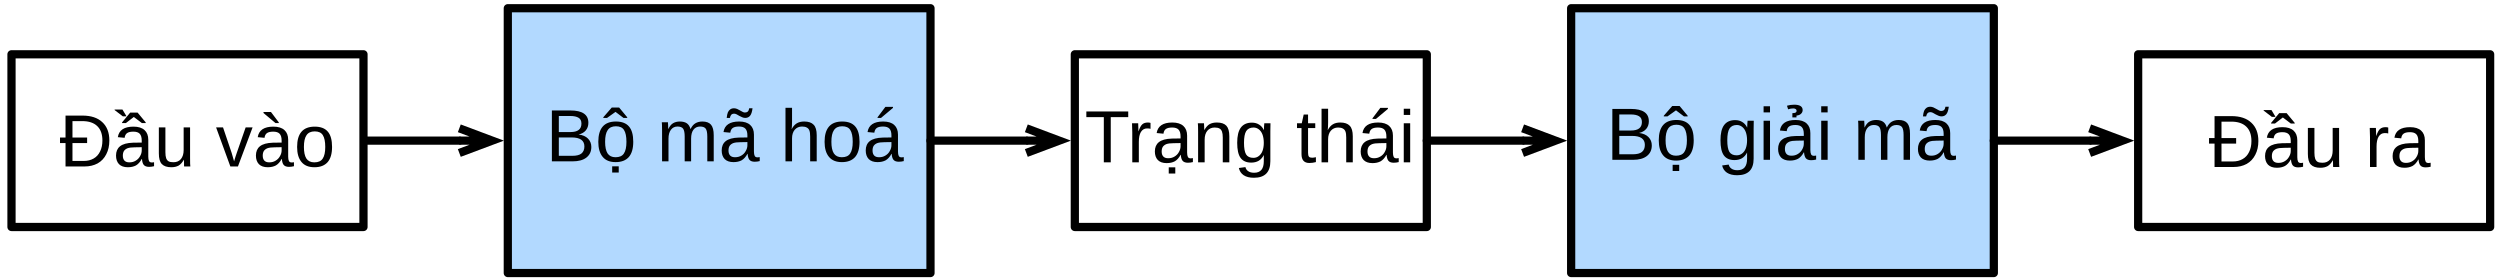
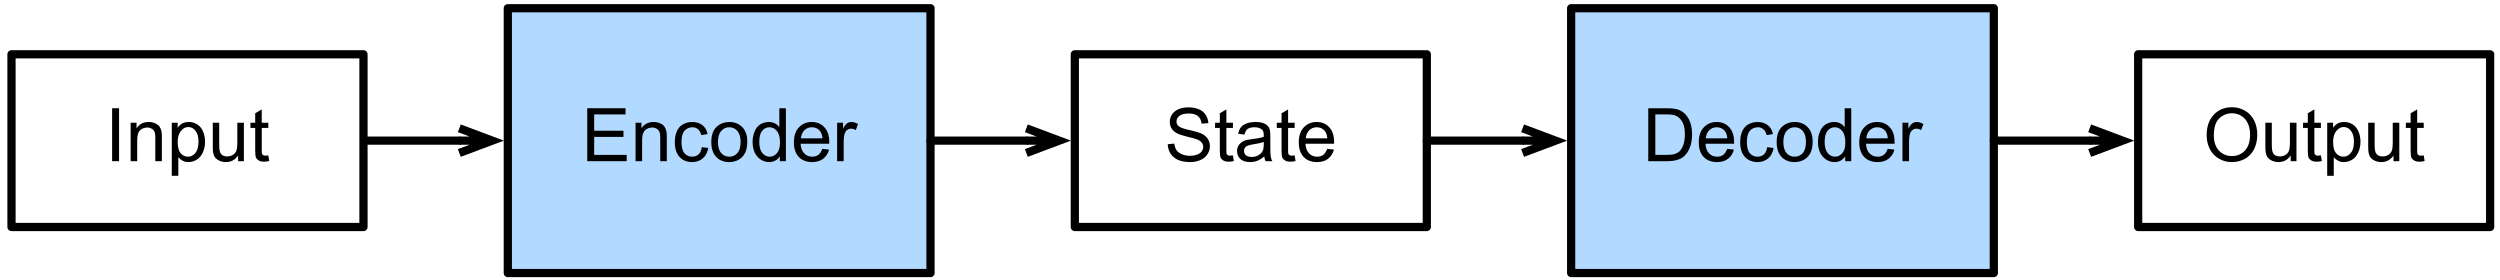
- <svg xmlns="http://www.w3.org/2000/svg" id="svg908" version="1.1" viewBox="0 0 304 34" height="34pt" width="304pt">
-   <defs id="defs785">
-     <g id="g783">
-       <symbol id="glyph0-0" overflow="visible">
-         <path id="path735" d="M 1.125 0 L 1.125 -5.625 L 5.625 -5.625 L 5.625 0 Z M 1.266 -0.141 L 5.484 -0.141 L 5.484 -5.484 L 1.266 -5.484 Z M 1.266 -0.141 " style="stroke:none;" />
+ <svg xmlns="http://www.w3.org/2000/svg" xmlns:xlink="http://www.w3.org/1999/xlink" width="304pt" height="34pt" viewBox="0 0 304 34" version="1.1">
+   <defs>
+     <g>
+       <symbol overflow="visible" id="glyph0-0">
+         <path style="stroke:none;" d="M 1.125 0 L 1.125 -5.625 L 5.625 -5.625 L 5.625 0 Z M 1.266 -0.141 L 5.484 -0.141 L 5.484 -5.484 L 1.266 -5.484 Z M 1.266 -0.141 " />
      </symbol>
-       <symbol id="glyph0-1" overflow="visible">
-         <path id="path738" d="M 0.719 0 L 0.719 -6.438 L 5.375 -6.438 L 5.375 -5.688 L 1.562 -5.688 L 1.562 -3.703 L 5.125 -3.703 L 5.125 -2.953 L 1.562 -2.953 L 1.562 -0.766 L 5.516 -0.766 L 5.516 0 Z M 0.719 0 " style="stroke:none;" />
+       <symbol overflow="visible" id="glyph0-1">
+         <path style="stroke:none;" d="M 0.719 0 L 0.719 -6.438 L 5.375 -6.438 L 5.375 -5.688 L 1.562 -5.688 L 1.562 -3.703 L 5.125 -3.703 L 5.125 -2.953 L 1.562 -2.953 L 1.562 -0.766 L 5.516 -0.766 L 5.516 0 Z M 0.719 0 " />
      </symbol>
-       <symbol id="glyph0-2" overflow="visible">
-         <path id="path741" d="M 0.594 0 L 0.594 -4.672 L 1.312 -4.672 L 1.312 -4 C 1.645 -4.508 2.141 -4.766 2.797 -4.766 C 3.078 -4.766 3.332 -4.711 3.562 -4.609 C 3.801 -4.516 3.977 -4.383 4.094 -4.219 C 4.207 -4.062 4.289 -3.867 4.344 -3.641 C 4.375 -3.492 4.391 -3.238 4.391 -2.875 L 4.391 0 L 3.594 0 L 3.594 -2.844 C 3.594 -3.164 3.562 -3.406 3.5 -3.562 C 3.438 -3.719 3.328 -3.844 3.172 -3.938 C 3.016 -4.039 2.832 -4.094 2.625 -4.094 C 2.289 -4.094 2 -3.984 1.75 -3.766 C 1.508 -3.555 1.391 -3.148 1.391 -2.547 L 1.391 0 Z M 0.594 0 " style="stroke:none;" />
+       <symbol overflow="visible" id="glyph0-2">
+         <path style="stroke:none;" d="M 0.594 0 L 0.594 -4.672 L 1.312 -4.672 L 1.312 -4 C 1.645 -4.508 2.141 -4.766 2.797 -4.766 C 3.078 -4.766 3.332 -4.711 3.562 -4.609 C 3.801 -4.516 3.977 -4.383 4.094 -4.219 C 4.207 -4.062 4.289 -3.867 4.344 -3.641 C 4.375 -3.492 4.391 -3.238 4.391 -2.875 L 4.391 0 L 3.594 0 L 3.594 -2.844 C 3.594 -3.164 3.562 -3.406 3.5 -3.562 C 3.438 -3.719 3.328 -3.844 3.172 -3.938 C 3.016 -4.039 2.832 -4.094 2.625 -4.094 C 2.289 -4.094 2 -3.984 1.75 -3.766 C 1.508 -3.555 1.391 -3.148 1.391 -2.547 L 1.391 0 Z M 0.594 0 " />
      </symbol>
-       <symbol id="glyph0-3" overflow="visible">
-         <path id="path744" d="M 3.641 -1.703 L 4.422 -1.609 C 4.336 -1.066 4.117 -0.645 3.766 -0.344 C 3.41 -0.039 2.977 0.109 2.469 0.109 C 1.832 0.109 1.32 -0.098 0.938 -0.516 C 0.551 -0.93 0.359 -1.531 0.359 -2.312 C 0.359 -2.82 0.441 -3.266 0.609 -3.641 C 0.773 -4.016 1.023 -4.297 1.359 -4.484 C 1.703 -4.672 2.078 -4.766 2.484 -4.766 C 2.984 -4.766 3.395 -4.633 3.719 -4.375 C 4.039 -4.125 4.25 -3.766 4.344 -3.297 L 3.578 -3.172 C 3.504 -3.484 3.375 -3.719 3.188 -3.875 C 3 -4.039 2.773 -4.125 2.516 -4.125 C 2.109 -4.125 1.781 -3.977 1.531 -3.688 C 1.289 -3.406 1.172 -2.957 1.172 -2.344 C 1.172 -1.707 1.289 -1.25 1.531 -0.969 C 1.77 -0.688 2.082 -0.547 2.469 -0.547 C 2.781 -0.547 3.039 -0.641 3.25 -0.828 C 3.457 -1.016 3.586 -1.305 3.641 -1.703 Z M 3.641 -1.703 " style="stroke:none;" />
+       <symbol overflow="visible" id="glyph0-3">
+         <path style="stroke:none;" d="M 3.641 -1.703 L 4.422 -1.609 C 4.336 -1.066 4.117 -0.645 3.766 -0.344 C 3.41 -0.039 2.977 0.109 2.469 0.109 C 1.832 0.109 1.32 -0.098 0.938 -0.516 C 0.551 -0.93 0.359 -1.531 0.359 -2.312 C 0.359 -2.82 0.441 -3.266 0.609 -3.641 C 0.773 -4.016 1.023 -4.297 1.359 -4.484 C 1.703 -4.672 2.078 -4.766 2.484 -4.766 C 2.984 -4.766 3.395 -4.633 3.719 -4.375 C 4.039 -4.125 4.25 -3.766 4.344 -3.297 L 3.578 -3.172 C 3.504 -3.484 3.375 -3.719 3.188 -3.875 C 3 -4.039 2.773 -4.125 2.516 -4.125 C 2.109 -4.125 1.781 -3.977 1.531 -3.688 C 1.289 -3.406 1.172 -2.957 1.172 -2.344 C 1.172 -1.707 1.289 -1.25 1.531 -0.969 C 1.77 -0.688 2.082 -0.547 2.469 -0.547 C 2.781 -0.547 3.039 -0.641 3.25 -0.828 C 3.457 -1.016 3.586 -1.305 3.641 -1.703 Z M 3.641 -1.703 " />
      </symbol>
-       <symbol id="glyph0-4" overflow="visible">
-         <path id="path747" d="M 0.297 -2.328 C 0.297 -3.191 0.535 -3.832 1.016 -4.25 C 1.422 -4.594 1.91 -4.766 2.484 -4.766 C 3.129 -4.766 3.656 -4.555 4.062 -4.141 C 4.469 -3.723 4.672 -3.145 4.672 -2.406 C 4.672 -1.801 4.578 -1.328 4.391 -0.984 C 4.211 -0.641 3.953 -0.367 3.609 -0.172 C 3.266 0.016 2.891 0.109 2.484 0.109 C 1.828 0.109 1.297 -0.098 0.891 -0.516 C 0.492 -0.941 0.297 -1.547 0.297 -2.328 Z M 1.109 -2.328 C 1.109 -1.734 1.238 -1.285 1.5 -0.984 C 1.758 -0.691 2.086 -0.547 2.484 -0.547 C 2.879 -0.547 3.207 -0.691 3.469 -0.984 C 3.727 -1.285 3.859 -1.742 3.859 -2.359 C 3.859 -2.93 3.727 -3.367 3.469 -3.672 C 3.207 -3.973 2.879 -4.125 2.484 -4.125 C 2.086 -4.125 1.758 -3.973 1.5 -3.672 C 1.238 -3.379 1.109 -2.93 1.109 -2.328 Z M 1.109 -2.328 " style="stroke:none;" />
+       <symbol overflow="visible" id="glyph0-4">
+         <path style="stroke:none;" d="M 0.297 -2.328 C 0.297 -3.191 0.535 -3.832 1.016 -4.25 C 1.422 -4.594 1.91 -4.766 2.484 -4.766 C 3.129 -4.766 3.656 -4.555 4.062 -4.141 C 4.469 -3.723 4.672 -3.145 4.672 -2.406 C 4.672 -1.801 4.578 -1.328 4.391 -0.984 C 4.211 -0.641 3.953 -0.367 3.609 -0.172 C 3.266 0.016 2.891 0.109 2.484 0.109 C 1.828 0.109 1.297 -0.098 0.891 -0.516 C 0.492 -0.941 0.297 -1.547 0.297 -2.328 Z M 1.109 -2.328 C 1.109 -1.734 1.238 -1.285 1.5 -0.984 C 1.758 -0.691 2.086 -0.547 2.484 -0.547 C 2.879 -0.547 3.207 -0.691 3.469 -0.984 C 3.727 -1.285 3.859 -1.742 3.859 -2.359 C 3.859 -2.93 3.727 -3.367 3.469 -3.672 C 3.207 -3.973 2.879 -4.125 2.484 -4.125 C 2.086 -4.125 1.758 -3.973 1.5 -3.672 C 1.238 -3.379 1.109 -2.93 1.109 -2.328 Z M 1.109 -2.328 " />
      </symbol>
-       <symbol id="glyph0-5" overflow="visible">
-         <path id="path750" d="M 3.625 0 L 3.625 -0.594 C 3.32 -0.125 2.883 0.109 2.312 0.109 C 1.945 0.109 1.609 0.004 1.297 -0.203 C 0.984 -0.41 0.738 -0.695 0.562 -1.062 C 0.395 -1.426 0.312 -1.848 0.312 -2.328 C 0.312 -2.797 0.391 -3.219 0.547 -3.594 C 0.703 -3.977 0.93 -4.27 1.234 -4.469 C 1.547 -4.664 1.895 -4.766 2.281 -4.766 C 2.562 -4.766 2.812 -4.707 3.031 -4.594 C 3.25 -4.477 3.426 -4.32 3.562 -4.125 L 3.562 -6.438 L 4.359 -6.438 L 4.359 0 Z M 1.125 -2.328 C 1.125 -1.734 1.25 -1.285 1.5 -0.984 C 1.75 -0.691 2.047 -0.547 2.391 -0.547 C 2.734 -0.547 3.023 -0.688 3.266 -0.969 C 3.516 -1.25 3.641 -1.68 3.641 -2.266 C 3.641 -2.898 3.516 -3.367 3.266 -3.672 C 3.016 -3.973 2.711 -4.125 2.359 -4.125 C 2.004 -4.125 1.707 -3.977 1.469 -3.688 C 1.238 -3.395 1.125 -2.941 1.125 -2.328 Z M 1.125 -2.328 " style="stroke:none;" />
+       <symbol overflow="visible" id="glyph0-5">
+         <path style="stroke:none;" d="M 3.625 0 L 3.625 -0.594 C 3.32 -0.125 2.883 0.109 2.312 0.109 C 1.945 0.109 1.609 0.004 1.297 -0.203 C 0.984 -0.41 0.738 -0.695 0.562 -1.062 C 0.395 -1.426 0.312 -1.848 0.312 -2.328 C 0.312 -2.797 0.391 -3.219 0.547 -3.594 C 0.703 -3.977 0.93 -4.27 1.234 -4.469 C 1.547 -4.664 1.895 -4.766 2.281 -4.766 C 2.562 -4.766 2.812 -4.707 3.031 -4.594 C 3.25 -4.477 3.426 -4.32 3.562 -4.125 L 3.562 -6.438 L 4.359 -6.438 L 4.359 0 Z M 1.125 -2.328 C 1.125 -1.734 1.25 -1.285 1.5 -0.984 C 1.75 -0.691 2.047 -0.547 2.391 -0.547 C 2.734 -0.547 3.023 -0.688 3.266 -0.969 C 3.516 -1.25 3.641 -1.68 3.641 -2.266 C 3.641 -2.898 3.516 -3.367 3.266 -3.672 C 3.016 -3.973 2.711 -4.125 2.359 -4.125 C 2.004 -4.125 1.707 -3.977 1.469 -3.688 C 1.238 -3.395 1.125 -2.941 1.125 -2.328 Z M 1.125 -2.328 " />
      </symbol>
-       <symbol id="glyph0-6" overflow="visible">
-         <path id="path753" d="M 3.781 -1.5 L 4.609 -1.406 C 4.473 -0.926 4.227 -0.551 3.875 -0.281 C 3.531 -0.02 3.086 0.109 2.547 0.109 C 1.867 0.109 1.328 -0.098 0.922 -0.516 C 0.523 -0.941 0.328 -1.535 0.328 -2.297 C 0.328 -3.078 0.531 -3.68 0.938 -4.109 C 1.344 -4.547 1.867 -4.766 2.516 -4.766 C 3.141 -4.766 3.645 -4.551 4.031 -4.125 C 4.426 -3.707 4.625 -3.113 4.625 -2.344 C 4.625 -2.289 4.625 -2.219 4.625 -2.125 L 1.141 -2.125 C 1.172 -1.613 1.316 -1.223 1.578 -0.953 C 1.836 -0.68 2.164 -0.547 2.562 -0.547 C 2.852 -0.547 3.098 -0.617 3.297 -0.766 C 3.504 -0.922 3.664 -1.164 3.781 -1.5 Z M 1.188 -2.781 L 3.797 -2.781 C 3.766 -3.176 3.664 -3.473 3.5 -3.672 C 3.25 -3.973 2.922 -4.125 2.516 -4.125 C 2.148 -4.125 1.844 -4 1.594 -3.75 C 1.352 -3.508 1.219 -3.188 1.188 -2.781 Z M 1.188 -2.781 " style="stroke:none;" />
+       <symbol overflow="visible" id="glyph0-6">
+         <path style="stroke:none;" d="M 3.781 -1.5 L 4.609 -1.406 C 4.473 -0.926 4.227 -0.551 3.875 -0.281 C 3.531 -0.02 3.086 0.109 2.547 0.109 C 1.867 0.109 1.328 -0.098 0.922 -0.516 C 0.523 -0.941 0.328 -1.535 0.328 -2.297 C 0.328 -3.078 0.531 -3.68 0.938 -4.109 C 1.344 -4.547 1.867 -4.766 2.516 -4.766 C 3.141 -4.766 3.645 -4.551 4.031 -4.125 C 4.426 -3.707 4.625 -3.113 4.625 -2.344 C 4.625 -2.289 4.625 -2.219 4.625 -2.125 L 1.141 -2.125 C 1.172 -1.613 1.316 -1.223 1.578 -0.953 C 1.836 -0.68 2.164 -0.547 2.562 -0.547 C 2.852 -0.547 3.098 -0.617 3.297 -0.766 C 3.504 -0.922 3.664 -1.164 3.781 -1.5 Z M 1.188 -2.781 L 3.797 -2.781 C 3.766 -3.176 3.664 -3.473 3.5 -3.672 C 3.25 -3.973 2.922 -4.125 2.516 -4.125 C 2.148 -4.125 1.844 -4 1.594 -3.75 C 1.352 -3.508 1.219 -3.188 1.188 -2.781 Z M 1.188 -2.781 " />
      </symbol>
-       <symbol id="glyph0-7" overflow="visible">
-         <path id="path756" d="M 0.578 0 L 0.578 -4.672 L 1.297 -4.672 L 1.297 -3.953 C 1.473 -4.285 1.641 -4.504 1.797 -4.609 C 1.953 -4.711 2.125 -4.766 2.312 -4.766 C 2.57 -4.766 2.844 -4.68 3.125 -4.516 L 2.844 -3.781 C 2.656 -3.895 2.461 -3.953 2.266 -3.953 C 2.098 -3.953 1.941 -3.898 1.797 -3.797 C 1.66 -3.691 1.562 -3.547 1.5 -3.359 C 1.414 -3.078 1.375 -2.77 1.375 -2.438 L 1.375 0 Z M 0.578 0 " style="stroke:none;" />
+       <symbol overflow="visible" id="glyph0-7">
+         <path style="stroke:none;" d="M 0.578 0 L 0.578 -4.672 L 1.297 -4.672 L 1.297 -3.953 C 1.473 -4.285 1.641 -4.504 1.797 -4.609 C 1.953 -4.711 2.125 -4.766 2.312 -4.766 C 2.57 -4.766 2.844 -4.68 3.125 -4.516 L 2.844 -3.781 C 2.656 -3.895 2.461 -3.953 2.266 -3.953 C 2.098 -3.953 1.941 -3.898 1.797 -3.797 C 1.66 -3.691 1.562 -3.547 1.5 -3.359 C 1.414 -3.078 1.375 -2.77 1.375 -2.438 L 1.375 0 Z M 0.578 0 " />
      </symbol>
-       <symbol id="glyph0-8" overflow="visible">
-         <path id="path759" d="M 0.688 0 L 0.688 -6.438 L 2.906 -6.438 C 3.414 -6.438 3.801 -6.406 4.062 -6.344 C 4.426 -6.258 4.738 -6.109 5 -5.891 C 5.344 -5.598 5.598 -5.227 5.766 -4.781 C 5.93 -4.344 6.016 -3.832 6.016 -3.25 C 6.016 -2.758 5.957 -2.328 5.844 -1.953 C 5.727 -1.578 5.582 -1.266 5.406 -1.016 C 5.227 -0.766 5.031 -0.566 4.812 -0.422 C 4.602 -0.285 4.348 -0.18 4.047 -0.109 C 3.754 -0.035 3.41 0 3.016 0 Z M 1.547 -0.766 L 2.922 -0.766 C 3.348 -0.766 3.68 -0.801 3.922 -0.875 C 4.16 -0.957 4.352 -1.07 4.5 -1.219 C 4.695 -1.414 4.852 -1.688 4.969 -2.031 C 5.082 -2.375 5.141 -2.785 5.141 -3.266 C 5.141 -3.941 5.031 -4.457 4.812 -4.812 C 4.594 -5.176 4.32 -5.422 4 -5.547 C 3.77 -5.641 3.406 -5.688 2.906 -5.688 L 1.547 -5.688 Z M 1.547 -0.766 " style="stroke:none;" />
+       <symbol overflow="visible" id="glyph0-8">
+         <path style="stroke:none;" d="M 0.688 0 L 0.688 -6.438 L 2.906 -6.438 C 3.414 -6.438 3.801 -6.406 4.062 -6.344 C 4.426 -6.258 4.738 -6.109 5 -5.891 C 5.344 -5.598 5.598 -5.227 5.766 -4.781 C 5.93 -4.344 6.016 -3.832 6.016 -3.25 C 6.016 -2.758 5.957 -2.328 5.844 -1.953 C 5.727 -1.578 5.582 -1.266 5.406 -1.016 C 5.227 -0.766 5.031 -0.566 4.812 -0.422 C 4.602 -0.285 4.348 -0.18 4.047 -0.109 C 3.754 -0.035 3.41 0 3.016 0 Z M 1.547 -0.766 L 2.922 -0.766 C 3.348 -0.766 3.68 -0.801 3.922 -0.875 C 4.16 -0.957 4.352 -1.07 4.5 -1.219 C 4.695 -1.414 4.852 -1.688 4.969 -2.031 C 5.082 -2.375 5.141 -2.785 5.141 -3.266 C 5.141 -3.941 5.031 -4.457 4.812 -4.812 C 4.594 -5.176 4.32 -5.422 4 -5.547 C 3.77 -5.641 3.406 -5.688 2.906 -5.688 L 1.547 -5.688 Z M 1.547 -0.766 " />
      </symbol>
-       <symbol id="glyph0-9" overflow="visible">
-         <path id="path762" d="M 0.844 0 L 0.844 -6.438 L 1.688 -6.438 L 1.688 0 Z M 0.844 0 " style="stroke:none;" />
+       <symbol overflow="visible" id="glyph0-9">
+         <path style="stroke:none;" d="M 0.844 0 L 0.844 -6.438 L 1.688 -6.438 L 1.688 0 Z M 0.844 0 " />
      </symbol>
-       <symbol id="glyph0-10" overflow="visible">
-         <path id="path765" d="M 0.594 1.781 L 0.594 -4.672 L 1.312 -4.672 L 1.312 -4.062 C 1.477 -4.301 1.664 -4.477 1.875 -4.594 C 2.094 -4.707 2.359 -4.766 2.672 -4.766 C 3.066 -4.766 3.414 -4.66 3.719 -4.453 C 4.02 -4.254 4.25 -3.969 4.406 -3.594 C 4.562 -3.219 4.641 -2.812 4.641 -2.375 C 4.641 -1.895 4.551 -1.461 4.375 -1.078 C 4.207 -0.691 3.961 -0.395 3.641 -0.188 C 3.316 0.008 2.973 0.109 2.609 0.109 C 2.348 0.109 2.113 0.051 1.906 -0.062 C 1.695 -0.176 1.523 -0.316 1.391 -0.484 L 1.391 1.781 Z M 1.312 -2.312 C 1.312 -1.707 1.43 -1.258 1.672 -0.969 C 1.922 -0.688 2.219 -0.547 2.562 -0.547 C 2.906 -0.547 3.203 -0.691 3.453 -0.984 C 3.711 -1.285 3.844 -1.75 3.844 -2.375 C 3.844 -2.969 3.719 -3.41 3.469 -3.703 C 3.227 -4.004 2.938 -4.156 2.594 -4.156 C 2.258 -4.156 1.961 -3.992 1.703 -3.672 C 1.441 -3.359 1.312 -2.906 1.312 -2.312 Z M 1.312 -2.312 " style="stroke:none;" />
+       <symbol overflow="visible" id="glyph0-10">
+         <path style="stroke:none;" d="M 0.594 1.781 L 0.594 -4.672 L 1.312 -4.672 L 1.312 -4.062 C 1.477 -4.301 1.664 -4.477 1.875 -4.594 C 2.094 -4.707 2.359 -4.766 2.672 -4.766 C 3.066 -4.766 3.414 -4.66 3.719 -4.453 C 4.02 -4.254 4.25 -3.969 4.406 -3.594 C 4.562 -3.219 4.641 -2.812 4.641 -2.375 C 4.641 -1.895 4.551 -1.461 4.375 -1.078 C 4.207 -0.691 3.961 -0.395 3.641 -0.188 C 3.316 0.008 2.973 0.109 2.609 0.109 C 2.348 0.109 2.113 0.051 1.906 -0.062 C 1.695 -0.176 1.523 -0.316 1.391 -0.484 L 1.391 1.781 Z M 1.312 -2.312 C 1.312 -1.707 1.43 -1.258 1.672 -0.969 C 1.922 -0.688 2.219 -0.547 2.562 -0.547 C 2.906 -0.547 3.203 -0.691 3.453 -0.984 C 3.711 -1.285 3.844 -1.75 3.844 -2.375 C 3.844 -2.969 3.719 -3.41 3.469 -3.703 C 3.227 -4.004 2.938 -4.156 2.594 -4.156 C 2.258 -4.156 1.961 -3.992 1.703 -3.672 C 1.441 -3.359 1.312 -2.906 1.312 -2.312 Z M 1.312 -2.312 " />
      </symbol>
-       <symbol id="glyph0-11" overflow="visible">
-         <path id="path768" d="M 3.656 0 L 3.656 -0.688 C 3.289 -0.156 2.797 0.109 2.172 0.109 C 1.898 0.109 1.645 0.055 1.406 -0.047 C 1.164 -0.16 0.984 -0.297 0.859 -0.453 C 0.742 -0.609 0.664 -0.801 0.625 -1.031 C 0.594 -1.188 0.578 -1.438 0.578 -1.781 L 0.578 -4.672 L 1.359 -4.672 L 1.359 -2.078 C 1.359 -1.66 1.379 -1.383 1.422 -1.25 C 1.461 -1.039 1.562 -0.875 1.719 -0.75 C 1.883 -0.633 2.086 -0.578 2.328 -0.578 C 2.566 -0.578 2.789 -0.633 3 -0.75 C 3.207 -0.875 3.352 -1.039 3.438 -1.25 C 3.52 -1.457 3.562 -1.766 3.562 -2.172 L 3.562 -4.672 L 4.359 -4.672 L 4.359 0 Z M 3.656 0 " style="stroke:none;" />
+       <symbol overflow="visible" id="glyph0-11">
+         <path style="stroke:none;" d="M 3.656 0 L 3.656 -0.688 C 3.289 -0.156 2.797 0.109 2.172 0.109 C 1.898 0.109 1.645 0.055 1.406 -0.047 C 1.164 -0.16 0.984 -0.297 0.859 -0.453 C 0.742 -0.609 0.664 -0.801 0.625 -1.031 C 0.594 -1.188 0.578 -1.438 0.578 -1.781 L 0.578 -4.672 L 1.359 -4.672 L 1.359 -2.078 C 1.359 -1.66 1.379 -1.383 1.422 -1.25 C 1.461 -1.039 1.562 -0.875 1.719 -0.75 C 1.883 -0.633 2.086 -0.578 2.328 -0.578 C 2.566 -0.578 2.789 -0.633 3 -0.75 C 3.207 -0.875 3.352 -1.039 3.438 -1.25 C 3.52 -1.457 3.562 -1.766 3.562 -2.172 L 3.562 -4.672 L 4.359 -4.672 L 4.359 0 Z M 3.656 0 " />
      </symbol>
-       <symbol id="glyph0-12" overflow="visible">
-         <path id="path771" d="M 2.328 -0.703 L 2.438 -0.016 C 2.207 0.035 2.008 0.062 1.844 0.062 C 1.551 0.062 1.328 0.016 1.172 -0.078 C 1.016 -0.172 0.898 -0.289 0.828 -0.438 C 0.766 -0.582 0.734 -0.891 0.734 -1.359 L 0.734 -4.047 L 0.156 -4.047 L 0.156 -4.672 L 0.734 -4.672 L 0.734 -5.828 L 1.531 -6.297 L 1.531 -4.672 L 2.328 -4.672 L 2.328 -4.047 L 1.531 -4.047 L 1.531 -1.328 C 1.531 -1.098 1.539 -0.953 1.562 -0.891 C 1.594 -0.828 1.641 -0.773 1.703 -0.734 C 1.766 -0.691 1.852 -0.672 1.969 -0.672 C 2.062 -0.672 2.18 -0.68 2.328 -0.703 Z M 2.328 -0.703 " style="stroke:none;" />
+       <symbol overflow="visible" id="glyph0-12">
+         <path style="stroke:none;" d="M 2.328 -0.703 L 2.438 -0.016 C 2.207 0.035 2.008 0.062 1.844 0.062 C 1.551 0.062 1.328 0.016 1.172 -0.078 C 1.016 -0.172 0.898 -0.289 0.828 -0.438 C 0.766 -0.582 0.734 -0.891 0.734 -1.359 L 0.734 -4.047 L 0.156 -4.047 L 0.156 -4.672 L 0.734 -4.672 L 0.734 -5.828 L 1.531 -6.297 L 1.531 -4.672 L 2.328 -4.672 L 2.328 -4.047 L 1.531 -4.047 L 1.531 -1.328 C 1.531 -1.098 1.539 -0.953 1.562 -0.891 C 1.594 -0.828 1.641 -0.773 1.703 -0.734 C 1.766 -0.691 1.852 -0.672 1.969 -0.672 C 2.062 -0.672 2.18 -0.68 2.328 -0.703 Z M 2.328 -0.703 " />
      </symbol>
-       <symbol id="glyph0-13" overflow="visible">
-         <path id="path774" d="M 0.406 -2.062 L 1.203 -2.141 C 1.242 -1.816 1.332 -1.551 1.469 -1.344 C 1.613 -1.133 1.832 -0.969 2.125 -0.844 C 2.414 -0.719 2.742 -0.656 3.109 -0.656 C 3.43 -0.656 3.719 -0.703 3.969 -0.797 C 4.219 -0.891 4.406 -1.02 4.531 -1.188 C 4.656 -1.363 4.719 -1.551 4.719 -1.75 C 4.719 -1.945 4.656 -2.117 4.531 -2.266 C 4.414 -2.422 4.223 -2.551 3.953 -2.656 C 3.785 -2.727 3.406 -2.832 2.812 -2.969 C 2.219 -3.113 1.801 -3.25 1.562 -3.375 C 1.258 -3.531 1.031 -3.727 0.875 -3.969 C 0.727 -4.207 0.656 -4.477 0.656 -4.781 C 0.656 -5.102 0.742 -5.406 0.922 -5.688 C 1.109 -5.969 1.379 -6.18 1.734 -6.328 C 2.086 -6.473 2.484 -6.547 2.922 -6.547 C 3.398 -6.547 3.82 -6.469 4.188 -6.312 C 4.551 -6.164 4.828 -5.941 5.016 -5.641 C 5.211 -5.336 5.32 -5 5.344 -4.625 L 4.516 -4.562 C 4.473 -4.969 4.328 -5.273 4.078 -5.484 C 3.828 -5.691 3.453 -5.797 2.953 -5.797 C 2.441 -5.797 2.066 -5.703 1.828 -5.516 C 1.586 -5.328 1.469 -5.098 1.469 -4.828 C 1.469 -4.598 1.551 -4.41 1.719 -4.266 C 1.883 -4.109 2.312 -3.953 3 -3.797 C 3.695 -3.641 4.176 -3.504 4.438 -3.391 C 4.812 -3.223 5.086 -3.004 5.266 -2.734 C 5.441 -2.473 5.531 -2.164 5.531 -1.812 C 5.531 -1.477 5.43 -1.156 5.234 -0.844 C 5.035 -0.539 4.754 -0.305 4.391 -0.141 C 4.023 0.023 3.613 0.109 3.156 0.109 C 2.57 0.109 2.082 0.023 1.688 -0.141 C 1.289 -0.316 0.977 -0.57 0.75 -0.906 C 0.531 -1.25 0.414 -1.633 0.406 -2.062 Z M 0.406 -2.062 " style="stroke:none;" />
+       <symbol overflow="visible" id="glyph0-13">
+         <path style="stroke:none;" d="M 0.406 -2.062 L 1.203 -2.141 C 1.242 -1.816 1.332 -1.551 1.469 -1.344 C 1.613 -1.133 1.832 -0.969 2.125 -0.844 C 2.414 -0.719 2.742 -0.656 3.109 -0.656 C 3.43 -0.656 3.719 -0.703 3.969 -0.797 C 4.219 -0.891 4.406 -1.02 4.531 -1.188 C 4.656 -1.363 4.719 -1.551 4.719 -1.75 C 4.719 -1.945 4.656 -2.117 4.531 -2.266 C 4.414 -2.422 4.223 -2.551 3.953 -2.656 C 3.785 -2.727 3.406 -2.832 2.812 -2.969 C 2.219 -3.113 1.801 -3.25 1.562 -3.375 C 1.258 -3.531 1.031 -3.727 0.875 -3.969 C 0.727 -4.207 0.656 -4.477 0.656 -4.781 C 0.656 -5.102 0.742 -5.406 0.922 -5.688 C 1.109 -5.969 1.379 -6.18 1.734 -6.328 C 2.086 -6.473 2.484 -6.547 2.922 -6.547 C 3.398 -6.547 3.82 -6.469 4.188 -6.312 C 4.551 -6.164 4.828 -5.941 5.016 -5.641 C 5.211 -5.336 5.32 -5 5.344 -4.625 L 4.516 -4.562 C 4.473 -4.969 4.328 -5.273 4.078 -5.484 C 3.828 -5.691 3.453 -5.797 2.953 -5.797 C 2.441 -5.797 2.066 -5.703 1.828 -5.516 C 1.586 -5.328 1.469 -5.098 1.469 -4.828 C 1.469 -4.598 1.551 -4.41 1.719 -4.266 C 1.883 -4.109 2.312 -3.953 3 -3.797 C 3.695 -3.641 4.176 -3.504 4.438 -3.391 C 4.812 -3.223 5.086 -3.004 5.266 -2.734 C 5.441 -2.473 5.531 -2.164 5.531 -1.812 C 5.531 -1.477 5.43 -1.156 5.234 -0.844 C 5.035 -0.539 4.754 -0.305 4.391 -0.141 C 4.023 0.023 3.613 0.109 3.156 0.109 C 2.57 0.109 2.082 0.023 1.688 -0.141 C 1.289 -0.316 0.977 -0.57 0.75 -0.906 C 0.531 -1.25 0.414 -1.633 0.406 -2.062 Z M 0.406 -2.062 " />
      </symbol>
-       <symbol id="glyph0-14" overflow="visible">
-         <path id="path777" d="M 3.641 -0.578 C 3.348 -0.328 3.066 -0.148 2.797 -0.047 C 2.523 0.055 2.234 0.109 1.922 0.109 C 1.41 0.109 1.016 -0.016 0.734 -0.266 C 0.461 -0.516 0.328 -0.836 0.328 -1.234 C 0.328 -1.461 0.379 -1.672 0.484 -1.859 C 0.586 -2.047 0.723 -2.195 0.891 -2.312 C 1.055 -2.426 1.242 -2.516 1.453 -2.578 C 1.609 -2.609 1.844 -2.645 2.156 -2.688 C 2.801 -2.758 3.273 -2.852 3.578 -2.969 C 3.578 -3.07 3.578 -3.141 3.578 -3.172 C 3.578 -3.492 3.504 -3.719 3.359 -3.844 C 3.148 -4.031 2.848 -4.125 2.453 -4.125 C 2.078 -4.125 1.801 -4.055 1.625 -3.922 C 1.445 -3.797 1.316 -3.566 1.234 -3.234 L 0.469 -3.328 C 0.531 -3.66 0.641 -3.926 0.797 -4.125 C 0.961 -4.332 1.195 -4.488 1.5 -4.594 C 1.812 -4.707 2.164 -4.766 2.562 -4.766 C 2.969 -4.766 3.289 -4.719 3.531 -4.625 C 3.781 -4.531 3.961 -4.41 4.078 -4.266 C 4.203 -4.129 4.285 -3.953 4.328 -3.734 C 4.359 -3.598 4.375 -3.359 4.375 -3.016 L 4.375 -1.953 C 4.375 -1.223 4.391 -0.758 4.422 -0.562 C 4.453 -0.363 4.52 -0.176 4.625 0 L 3.797 0 C 3.711 -0.164 3.66 -0.359 3.641 -0.578 Z M 3.578 -2.344 C 3.285 -2.227 2.852 -2.129 2.281 -2.047 C 1.957 -1.992 1.727 -1.938 1.594 -1.875 C 1.457 -1.82 1.352 -1.738 1.281 -1.625 C 1.207 -1.508 1.172 -1.383 1.172 -1.25 C 1.172 -1.039 1.25 -0.863 1.406 -0.719 C 1.562 -0.582 1.797 -0.516 2.109 -0.516 C 2.41 -0.516 2.68 -0.582 2.922 -0.719 C 3.16 -0.852 3.336 -1.035 3.453 -1.266 C 3.535 -1.441 3.578 -1.703 3.578 -2.047 Z M 3.578 -2.344 " style="stroke:none;" />
+       <symbol overflow="visible" id="glyph0-14">
+         <path style="stroke:none;" d="M 3.641 -0.578 C 3.348 -0.328 3.066 -0.148 2.797 -0.047 C 2.523 0.055 2.234 0.109 1.922 0.109 C 1.41 0.109 1.016 -0.016 0.734 -0.266 C 0.461 -0.516 0.328 -0.836 0.328 -1.234 C 0.328 -1.461 0.379 -1.672 0.484 -1.859 C 0.586 -2.047 0.723 -2.195 0.891 -2.312 C 1.055 -2.426 1.242 -2.516 1.453 -2.578 C 1.609 -2.609 1.844 -2.645 2.156 -2.688 C 2.801 -2.758 3.273 -2.852 3.578 -2.969 C 3.578 -3.07 3.578 -3.141 3.578 -3.172 C 3.578 -3.492 3.504 -3.719 3.359 -3.844 C 3.148 -4.031 2.848 -4.125 2.453 -4.125 C 2.078 -4.125 1.801 -4.055 1.625 -3.922 C 1.445 -3.797 1.316 -3.566 1.234 -3.234 L 0.469 -3.328 C 0.531 -3.66 0.641 -3.926 0.797 -4.125 C 0.961 -4.332 1.195 -4.488 1.5 -4.594 C 1.812 -4.707 2.164 -4.766 2.562 -4.766 C 2.969 -4.766 3.289 -4.719 3.531 -4.625 C 3.781 -4.531 3.961 -4.41 4.078 -4.266 C 4.203 -4.129 4.285 -3.953 4.328 -3.734 C 4.359 -3.598 4.375 -3.359 4.375 -3.016 L 4.375 -1.953 C 4.375 -1.223 4.391 -0.758 4.422 -0.562 C 4.453 -0.363 4.52 -0.176 4.625 0 L 3.797 0 C 3.711 -0.164 3.66 -0.359 3.641 -0.578 Z M 3.578 -2.344 C 3.285 -2.227 2.852 -2.129 2.281 -2.047 C 1.957 -1.992 1.727 -1.938 1.594 -1.875 C 1.457 -1.82 1.352 -1.738 1.281 -1.625 C 1.207 -1.508 1.172 -1.383 1.172 -1.25 C 1.172 -1.039 1.25 -0.863 1.406 -0.719 C 1.562 -0.582 1.797 -0.516 2.109 -0.516 C 2.41 -0.516 2.68 -0.582 2.922 -0.719 C 3.16 -0.852 3.336 -1.035 3.453 -1.266 C 3.535 -1.441 3.578 -1.703 3.578 -2.047 Z M 3.578 -2.344 " />
      </symbol>
-       <symbol id="glyph0-15" overflow="visible">
-         <path id="path780" d="M 0.438 -3.141 C 0.438 -4.203 0.723 -5.035 1.297 -5.641 C 1.867 -6.254 2.609 -6.562 3.516 -6.562 C 4.109 -6.562 4.645 -6.414 5.125 -6.125 C 5.602 -5.844 5.969 -5.445 6.219 -4.938 C 6.469 -4.426 6.594 -3.852 6.594 -3.219 C 6.594 -2.562 6.461 -1.973 6.203 -1.453 C 5.941 -0.941 5.566 -0.551 5.078 -0.281 C 4.598 -0.02 4.078 0.109 3.516 0.109 C 2.91 0.109 2.367 -0.035 1.891 -0.328 C 1.41 -0.617 1.047 -1.02 0.797 -1.531 C 0.555 -2.039 0.438 -2.578 0.438 -3.141 Z M 1.312 -3.125 C 1.312 -2.344 1.52 -1.727 1.938 -1.281 C 2.352 -0.844 2.879 -0.625 3.516 -0.625 C 4.148 -0.625 4.676 -0.848 5.094 -1.297 C 5.508 -1.742 5.719 -2.383 5.719 -3.219 C 5.719 -3.738 5.629 -4.191 5.453 -4.578 C 5.273 -4.973 5.016 -5.281 4.672 -5.5 C 4.328 -5.719 3.945 -5.828 3.531 -5.828 C 2.926 -5.828 2.406 -5.617 1.969 -5.203 C 1.531 -4.785 1.312 -4.094 1.312 -3.125 Z M 1.312 -3.125 " style="stroke:none;" />
+       <symbol overflow="visible" id="glyph0-15">
+         <path style="stroke:none;" d="M 0.438 -3.141 C 0.438 -4.203 0.723 -5.035 1.297 -5.641 C 1.867 -6.254 2.609 -6.562 3.516 -6.562 C 4.109 -6.562 4.645 -6.414 5.125 -6.125 C 5.602 -5.844 5.969 -5.445 6.219 -4.938 C 6.469 -4.426 6.594 -3.852 6.594 -3.219 C 6.594 -2.562 6.461 -1.973 6.203 -1.453 C 5.941 -0.941 5.566 -0.551 5.078 -0.281 C 4.598 -0.02 4.078 0.109 3.516 0.109 C 2.91 0.109 2.367 -0.035 1.891 -0.328 C 1.41 -0.617 1.047 -1.02 0.797 -1.531 C 0.555 -2.039 0.438 -2.578 0.438 -3.141 Z M 1.312 -3.125 C 1.312 -2.344 1.52 -1.727 1.938 -1.281 C 2.352 -0.844 2.879 -0.625 3.516 -0.625 C 4.148 -0.625 4.676 -0.848 5.094 -1.297 C 5.508 -1.742 5.719 -2.383 5.719 -3.219 C 5.719 -3.738 5.629 -4.191 5.453 -4.578 C 5.273 -4.973 5.016 -5.281 4.672 -5.5 C 4.328 -5.719 3.945 -5.828 3.531 -5.828 C 2.926 -5.828 2.406 -5.617 1.969 -5.203 C 1.531 -4.785 1.312 -4.094 1.312 -3.125 Z M 1.312 -3.125 " />
      </symbol>
    </g>
  </defs>
  <g id="surface1">
-     <path id="path787" transform="matrix(1,0,0,1,-62,-58)" d="M 123.75 59 L 175.148 59 L 175.148 91.199 L 123.75 91.199 Z M 123.75 59 " style="fill-rule:nonzero;fill:rgb(69.804%,85.098%,100%);fill-opacity:1;stroke-width:1;stroke-linecap:round;stroke-linejoin:round;stroke:rgb(0%,0%,0%);stroke-opacity:1;stroke-miterlimit:10;" />
-     <path id="path813" transform="matrix(1,0,0,1,-62,-58)" d="M 253.051 59 L 304.449 59 L 304.449 91.199 L 253.051 91.199 Z M 253.051 59 " style="fill-rule:nonzero;fill:rgb(69.804%,85.098%,100%);fill-opacity:1;stroke-width:1;stroke-linecap:round;stroke-linejoin:round;stroke:rgb(0%,0%,0%);stroke-opacity:1;stroke-miterlimit:10;" />
-     <path id="path841" transform="matrix(1,0,0,1,-62,-58)" d="M 175.148 75.102 L 186.801 75.102 " style="fill:none;stroke-width:1;stroke-linecap:round;stroke-linejoin:round;stroke:rgb(0%,0%,0%);stroke-opacity:1;stroke-miterlimit:10;" />
-     <path id="path843" transform="matrix(1,0,0,1,-62,-58)" d="M 190.801 75.102 L 186.801 75.102 M 186.801 73.602 L 190.801 75.102 L 186.801 76.602 " style="fill:none;stroke-width:1;stroke-linecap:butt;stroke-linejoin:miter;stroke:rgb(0%,0%,0%);stroke-opacity:1;stroke-miterlimit:10;" />
-     <path id="path845" transform="matrix(1,0,0,1,-62,-58)" d="M 106.199 75.102 L 117.852 75.102 " style="fill:none;stroke-width:1;stroke-linecap:round;stroke-linejoin:round;stroke:rgb(0%,0%,0%);stroke-opacity:1;stroke-miterlimit:10;" />
-     <path id="path847" transform="matrix(1,0,0,1,-62,-58)" d="M 121.852 75.102 L 117.852 75.102 M 117.852 73.602 L 121.852 75.102 L 117.852 76.602 " style="fill:none;stroke-width:1;stroke-linecap:butt;stroke-linejoin:miter;stroke:rgb(0%,0%,0%);stroke-opacity:1;stroke-miterlimit:10;" />
-     <path id="path849" transform="matrix(1,0,0,1,-62,-58)" d="M 304.449 75.102 L 316.102 75.102 " style="fill:none;stroke-width:1;stroke-linecap:round;stroke-linejoin:round;stroke:rgb(0%,0%,0%);stroke-opacity:1;stroke-miterlimit:10;" />
-     <path id="path851" transform="matrix(1,0,0,1,-62,-58)" d="M 320.102 75.102 L 316.102 75.102 M 316.102 73.602 L 320.102 75.102 L 316.102 76.602 " style="fill:none;stroke-width:1;stroke-linecap:butt;stroke-linejoin:miter;stroke:rgb(0%,0%,0%);stroke-opacity:1;stroke-miterlimit:10;" />
-     <path id="path853" transform="matrix(1,0,0,1,-62,-58)" d="M 63.398 64.602 L 106.199 64.602 L 106.199 85.602 L 63.398 85.602 Z M 63.398 64.602 " style="fill-rule:nonzero;fill:rgb(100%,100%,100%);fill-opacity:1;stroke-width:1;stroke-linecap:round;stroke-linejoin:round;stroke:rgb(0%,0%,0%);stroke-opacity:1;stroke-miterlimit:10;" />
-     <g transform="translate(27.91759,-33.17922)" id="g865" style="fill:#000000;fill-opacity:1">
-       <text id="text916" y="53.419" x="-20.683" style="font-size:9px;line-height:1.25;font-family:Arial;-inkscape-font-specification:Arial;stroke-width:0.75" xml:space="preserve">
-         <tspan style="font-size:9px;stroke-width:0.75" y="53.419" x="-20.683" id="tspan914">Đầu vào</tspan>
-       </text>
+     <path style="fill-rule:nonzero;fill:rgb(69.804%,85.098%,100%);fill-opacity:1;stroke-width:1;stroke-linecap:round;stroke-linejoin:round;stroke:rgb(0%,0%,0%);stroke-opacity:1;stroke-miterlimit:10;" d="M 123.75 59 L 175.148 59 L 175.148 91.199 L 123.75 91.199 Z M 123.75 59 " transform="matrix(1,0,0,1,-62,-58)" />
+     <g style="fill:rgb(0%,0%,0%);fill-opacity:1;">
+       <use xlink:href="#glyph0-1" x="70.689" y="19.6" />
+       <use xlink:href="#glyph0-2" x="76.692" y="19.6" />
    </g>
-     <path id="path867" transform="matrix(1,0,0,1,-62,-58)" d="M 192.699 64.602 L 235.5 64.602 L 235.5 85.602 L 192.699 85.602 Z M 192.699 64.602 " style="fill-rule:nonzero;fill:rgb(100%,100%,100%);fill-opacity:1;stroke-width:1;stroke-linecap:round;stroke-linejoin:round;stroke:rgb(0%,0%,0%);stroke-opacity:1;stroke-miterlimit:10;" />
-     <path id="path887" transform="matrix(1,0,0,1,-62,-58)" d="M 322 64.602 L 364.801 64.602 L 364.801 85.602 L 322 85.602 Z M 322 64.602 " style="fill-rule:nonzero;fill:rgb(100%,100%,100%);fill-opacity:1;stroke-width:1;stroke-linecap:round;stroke-linejoin:round;stroke:rgb(0%,0%,0%);stroke-opacity:1;stroke-miterlimit:10;" />
-     <g id="g901" style="fill:rgb(0%,0%,0%);fill-opacity:1;" />
-     <path id="path903" transform="matrix(1,0,0,1,-62,-58)" d="M 235.5 75.102 L 247.148 75.102 " style="fill:none;stroke-width:1;stroke-linecap:round;stroke-linejoin:round;stroke:rgb(0%,0%,0%);stroke-opacity:1;stroke-miterlimit:10;" />
-     <path id="path905" transform="matrix(1,0,0,1,-62,-58)" d="M 251.148 75.102 L 247.148 75.102 M 247.148 73.602 L 251.148 75.102 L 247.148 76.602 " style="fill:none;stroke-width:1;stroke-linecap:butt;stroke-linejoin:miter;stroke:rgb(0%,0%,0%);stroke-opacity:1;stroke-miterlimit:10;" />
-     <g style="fill:#000000;fill-opacity:1" id="g865-0" transform="translate(94.10127,-33.80164)">
-       <text xml:space="preserve" style="font-size:9px;line-height:1.25;font-family:Arial;-inkscape-font-specification:Arial;stroke-width:0.75" x="-27.727" y="53.419" id="text916-9">
-         <tspan id="tspan914-2" x="-27.727" y="53.419" style="font-size:9px;stroke-width:0.75">Bộ mã hoá</tspan>
-       </text>
+     <g style="fill:rgb(0%,0%,0%);fill-opacity:1;">
+       <use xlink:href="#glyph0-3" x="81.698" y="19.6" />
+       <use xlink:href="#glyph0-4" x="86.198" y="19.6" />
    </g>
-     <g transform="translate(223.0537,-33.98824)" id="g865-0-4" style="fill:#000000;fill-opacity:1">
-       <text id="text916-9-0" y="53.419" x="-27.727" style="font-size:9px;line-height:1.25;font-family:Arial;-inkscape-font-specification:Arial;stroke-width:0.75" xml:space="preserve">
-         <tspan style="font-size:9px;stroke-width:0.75" y="53.419" x="-27.727" id="tspan914-2-0">Bộ giải mã</tspan>
-       </text>
+     <g style="fill:rgb(0%,0%,0%);fill-opacity:1;">
+       <use xlink:href="#glyph0-5" x="91.204" y="19.6" />
    </g>
-     <g style="fill:#000000;fill-opacity:1" id="g865-1" transform="translate(156.5249,-32.83299)">
-       <text xml:space="preserve" style="font-size:9px;line-height:1.25;font-family:Arial;-inkscape-font-specification:Arial;stroke-width:0.75" x="-24.627" y="52.574" id="text916-5">
-         <tspan id="tspan914-6" x="-24.627" y="52.574" style="font-size:9px;stroke-width:0.75">Trạng thái</tspan>
-       </text>
+     <g style="fill:rgb(0%,0%,0%);fill-opacity:1;">
+       <use xlink:href="#glyph0-6" x="96.21" y="19.6" />
    </g>
-     <g style="fill:#000000;fill-opacity:1" id="g865-5" transform="translate(285.8559,-33.39653)">
-       <text xml:space="preserve" style="font-size:9px;line-height:1.25;font-family:Arial;-inkscape-font-specification:Arial;stroke-width:0.75" x="-17.302" y="53.701" id="text916-7">
-         <tspan id="tspan914-67" x="-17.302" y="53.701" style="font-size:9px;stroke-width:0.75">Đầu ra</tspan>
-       </text>
+     <g style="fill:rgb(0%,0%,0%);fill-opacity:1;">
+       <use xlink:href="#glyph0-7" x="101.216" y="19.6" />
    </g>
+     <path style="fill-rule:nonzero;fill:rgb(69.804%,85.098%,100%);fill-opacity:1;stroke-width:1;stroke-linecap:round;stroke-linejoin:round;stroke:rgb(0%,0%,0%);stroke-opacity:1;stroke-miterlimit:10;" d="M 253.051 59 L 304.449 59 L 304.449 91.199 L 253.051 91.199 Z M 253.051 59 " transform="matrix(1,0,0,1,-62,-58)" />
+     <g style="fill:rgb(0%,0%,0%);fill-opacity:1;">
+       <use xlink:href="#glyph0-8" x="199.741" y="19.6" />
+     </g>
+     <g style="fill:rgb(0%,0%,0%);fill-opacity:1;">
+       <use xlink:href="#glyph0-6" x="206.241" y="19.6" />
+     </g>
+     <g style="fill:rgb(0%,0%,0%);fill-opacity:1;">
+       <use xlink:href="#glyph0-3" x="211.247" y="19.6" />
+       <use xlink:href="#glyph0-4" x="215.747" y="19.6" />
+     </g>
+     <g style="fill:rgb(0%,0%,0%);fill-opacity:1;">
+       <use xlink:href="#glyph0-5" x="220.752" y="19.6" />
+     </g>
+     <g style="fill:rgb(0%,0%,0%);fill-opacity:1;">
+       <use xlink:href="#glyph0-6" x="225.758" y="19.6" />
+     </g>
+     <g style="fill:rgb(0%,0%,0%);fill-opacity:1;">
+       <use xlink:href="#glyph0-7" x="230.764" y="19.6" />
+     </g>
+     <path style="fill:none;stroke-width:1;stroke-linecap:round;stroke-linejoin:round;stroke:rgb(0%,0%,0%);stroke-opacity:1;stroke-miterlimit:10;" d="M 175.148 75.102 L 186.801 75.102 " transform="matrix(1,0,0,1,-62,-58)" />
+     <path style="fill:none;stroke-width:1;stroke-linecap:butt;stroke-linejoin:miter;stroke:rgb(0%,0%,0%);stroke-opacity:1;stroke-miterlimit:10;" d="M 190.801 75.102 L 186.801 75.102 M 186.801 73.602 L 190.801 75.102 L 186.801 76.602 " transform="matrix(1,0,0,1,-62,-58)" />
+     <path style="fill:none;stroke-width:1;stroke-linecap:round;stroke-linejoin:round;stroke:rgb(0%,0%,0%);stroke-opacity:1;stroke-miterlimit:10;" d="M 106.199 75.102 L 117.852 75.102 " transform="matrix(1,0,0,1,-62,-58)" />
+     <path style="fill:none;stroke-width:1;stroke-linecap:butt;stroke-linejoin:miter;stroke:rgb(0%,0%,0%);stroke-opacity:1;stroke-miterlimit:10;" d="M 121.852 75.102 L 117.852 75.102 M 117.852 73.602 L 121.852 75.102 L 117.852 76.602 " transform="matrix(1,0,0,1,-62,-58)" />
+     <path style="fill:none;stroke-width:1;stroke-linecap:round;stroke-linejoin:round;stroke:rgb(0%,0%,0%);stroke-opacity:1;stroke-miterlimit:10;" d="M 304.449 75.102 L 316.102 75.102 " transform="matrix(1,0,0,1,-62,-58)" />
+     <path style="fill:none;stroke-width:1;stroke-linecap:butt;stroke-linejoin:miter;stroke:rgb(0%,0%,0%);stroke-opacity:1;stroke-miterlimit:10;" d="M 320.102 75.102 L 316.102 75.102 M 316.102 73.602 L 320.102 75.102 L 316.102 76.602 " transform="matrix(1,0,0,1,-62,-58)" />
+     <path style="fill-rule:nonzero;fill:rgb(100%,100%,100%);fill-opacity:1;stroke-width:1;stroke-linecap:round;stroke-linejoin:round;stroke:rgb(0%,0%,0%);stroke-opacity:1;stroke-miterlimit:10;" d="M 63.398 64.602 L 106.199 64.602 L 106.199 85.602 L 63.398 85.602 Z M 63.398 64.602 " transform="matrix(1,0,0,1,-62,-58)" />
+     <g style="fill:rgb(0%,0%,0%);fill-opacity:1;">
+       <use xlink:href="#glyph0-9" x="12.791" y="19.6" />
+       <use xlink:href="#glyph0-2" x="15.292" y="19.6" />
+       <use xlink:href="#glyph0-10" x="20.294" y="19.6" />
+       <use xlink:href="#glyph0-11" x="25.296" y="19.6" />
+       <use xlink:href="#glyph0-12" x="30.298" y="19.6" />
+     </g>
+     <path style="fill-rule:nonzero;fill:rgb(100%,100%,100%);fill-opacity:1;stroke-width:1;stroke-linecap:round;stroke-linejoin:round;stroke:rgb(0%,0%,0%);stroke-opacity:1;stroke-miterlimit:10;" d="M 192.699 64.602 L 235.5 64.602 L 235.5 85.602 L 192.699 85.602 Z M 192.699 64.602 " transform="matrix(1,0,0,1,-62,-58)" />
+     <g style="fill:rgb(0%,0%,0%);fill-opacity:1;">
+       <use xlink:href="#glyph0-13" x="141.593" y="19.6" />
+       <use xlink:href="#glyph0-12" x="147.596" y="19.6" />
+     </g>
+     <g style="fill:rgb(0%,0%,0%);fill-opacity:1;">
+       <use xlink:href="#glyph0-14" x="150.096" y="19.6" />
+     </g>
+     <g style="fill:rgb(0%,0%,0%);fill-opacity:1;">
+       <use xlink:href="#glyph0-12" x="155.102" y="19.6" />
+     </g>
+     <g style="fill:rgb(0%,0%,0%);fill-opacity:1;">
+       <use xlink:href="#glyph0-6" x="157.602" y="19.6" />
+     </g>
+     <path style="fill-rule:nonzero;fill:rgb(100%,100%,100%);fill-opacity:1;stroke-width:1;stroke-linecap:round;stroke-linejoin:round;stroke:rgb(0%,0%,0%);stroke-opacity:1;stroke-miterlimit:10;" d="M 322 64.602 L 364.801 64.602 L 364.801 85.602 L 322 85.602 Z M 322 64.602 " transform="matrix(1,0,0,1,-62,-58)" />
+     <g style="fill:rgb(0%,0%,0%);fill-opacity:1;">
+       <use xlink:href="#glyph0-15" x="267.891" y="19.6" />
+       <use xlink:href="#glyph0-11" x="274.891" y="19.6" />
+       <use xlink:href="#glyph0-12" x="279.894" y="19.6" />
+       <use xlink:href="#glyph0-10" x="282.394" y="19.6" />
+       <use xlink:href="#glyph0-11" x="287.396" y="19.6" />
+       <use xlink:href="#glyph0-12" x="292.398" y="19.6" />
+     </g>
+     <path style="fill:none;stroke-width:1;stroke-linecap:round;stroke-linejoin:round;stroke:rgb(0%,0%,0%);stroke-opacity:1;stroke-miterlimit:10;" d="M 235.5 75.102 L 247.148 75.102 " transform="matrix(1,0,0,1,-62,-58)" />
+     <path style="fill:none;stroke-width:1;stroke-linecap:butt;stroke-linejoin:miter;stroke:rgb(0%,0%,0%);stroke-opacity:1;stroke-miterlimit:10;" d="M 251.148 75.102 L 247.148 75.102 M 247.148 73.602 L 251.148 75.102 L 247.148 76.602 " transform="matrix(1,0,0,1,-62,-58)" />
  </g>
</svg>
